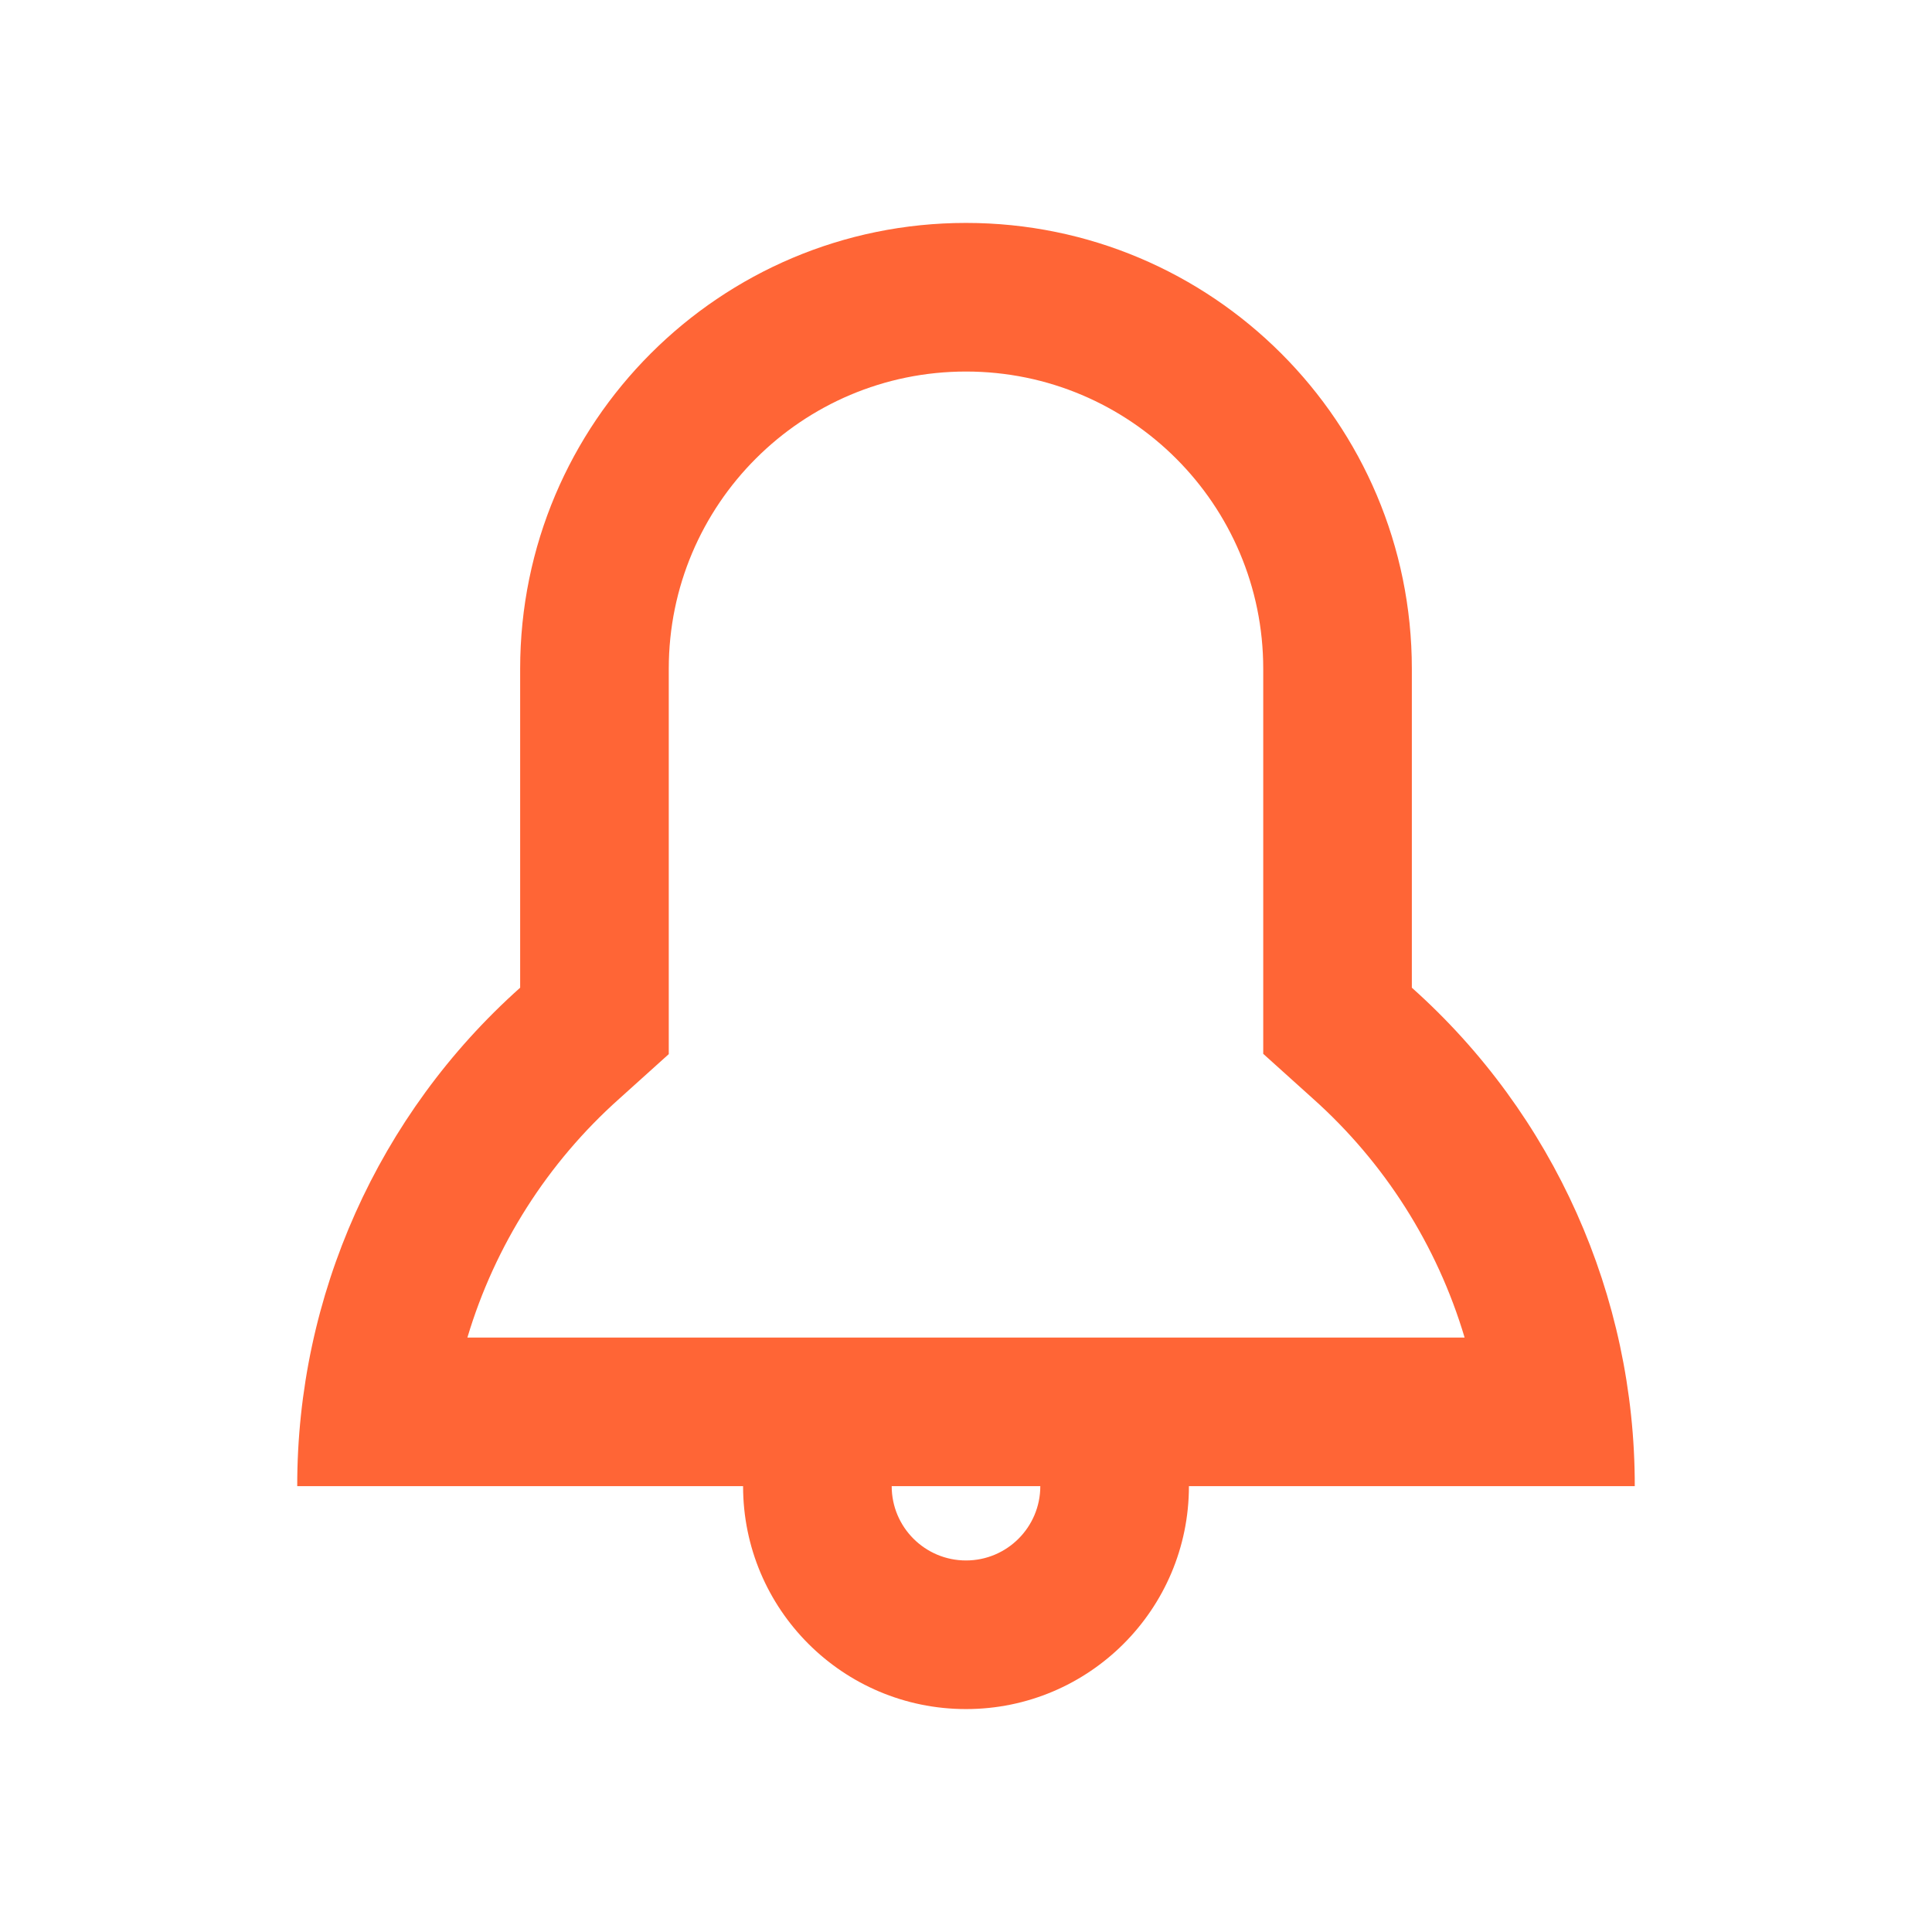
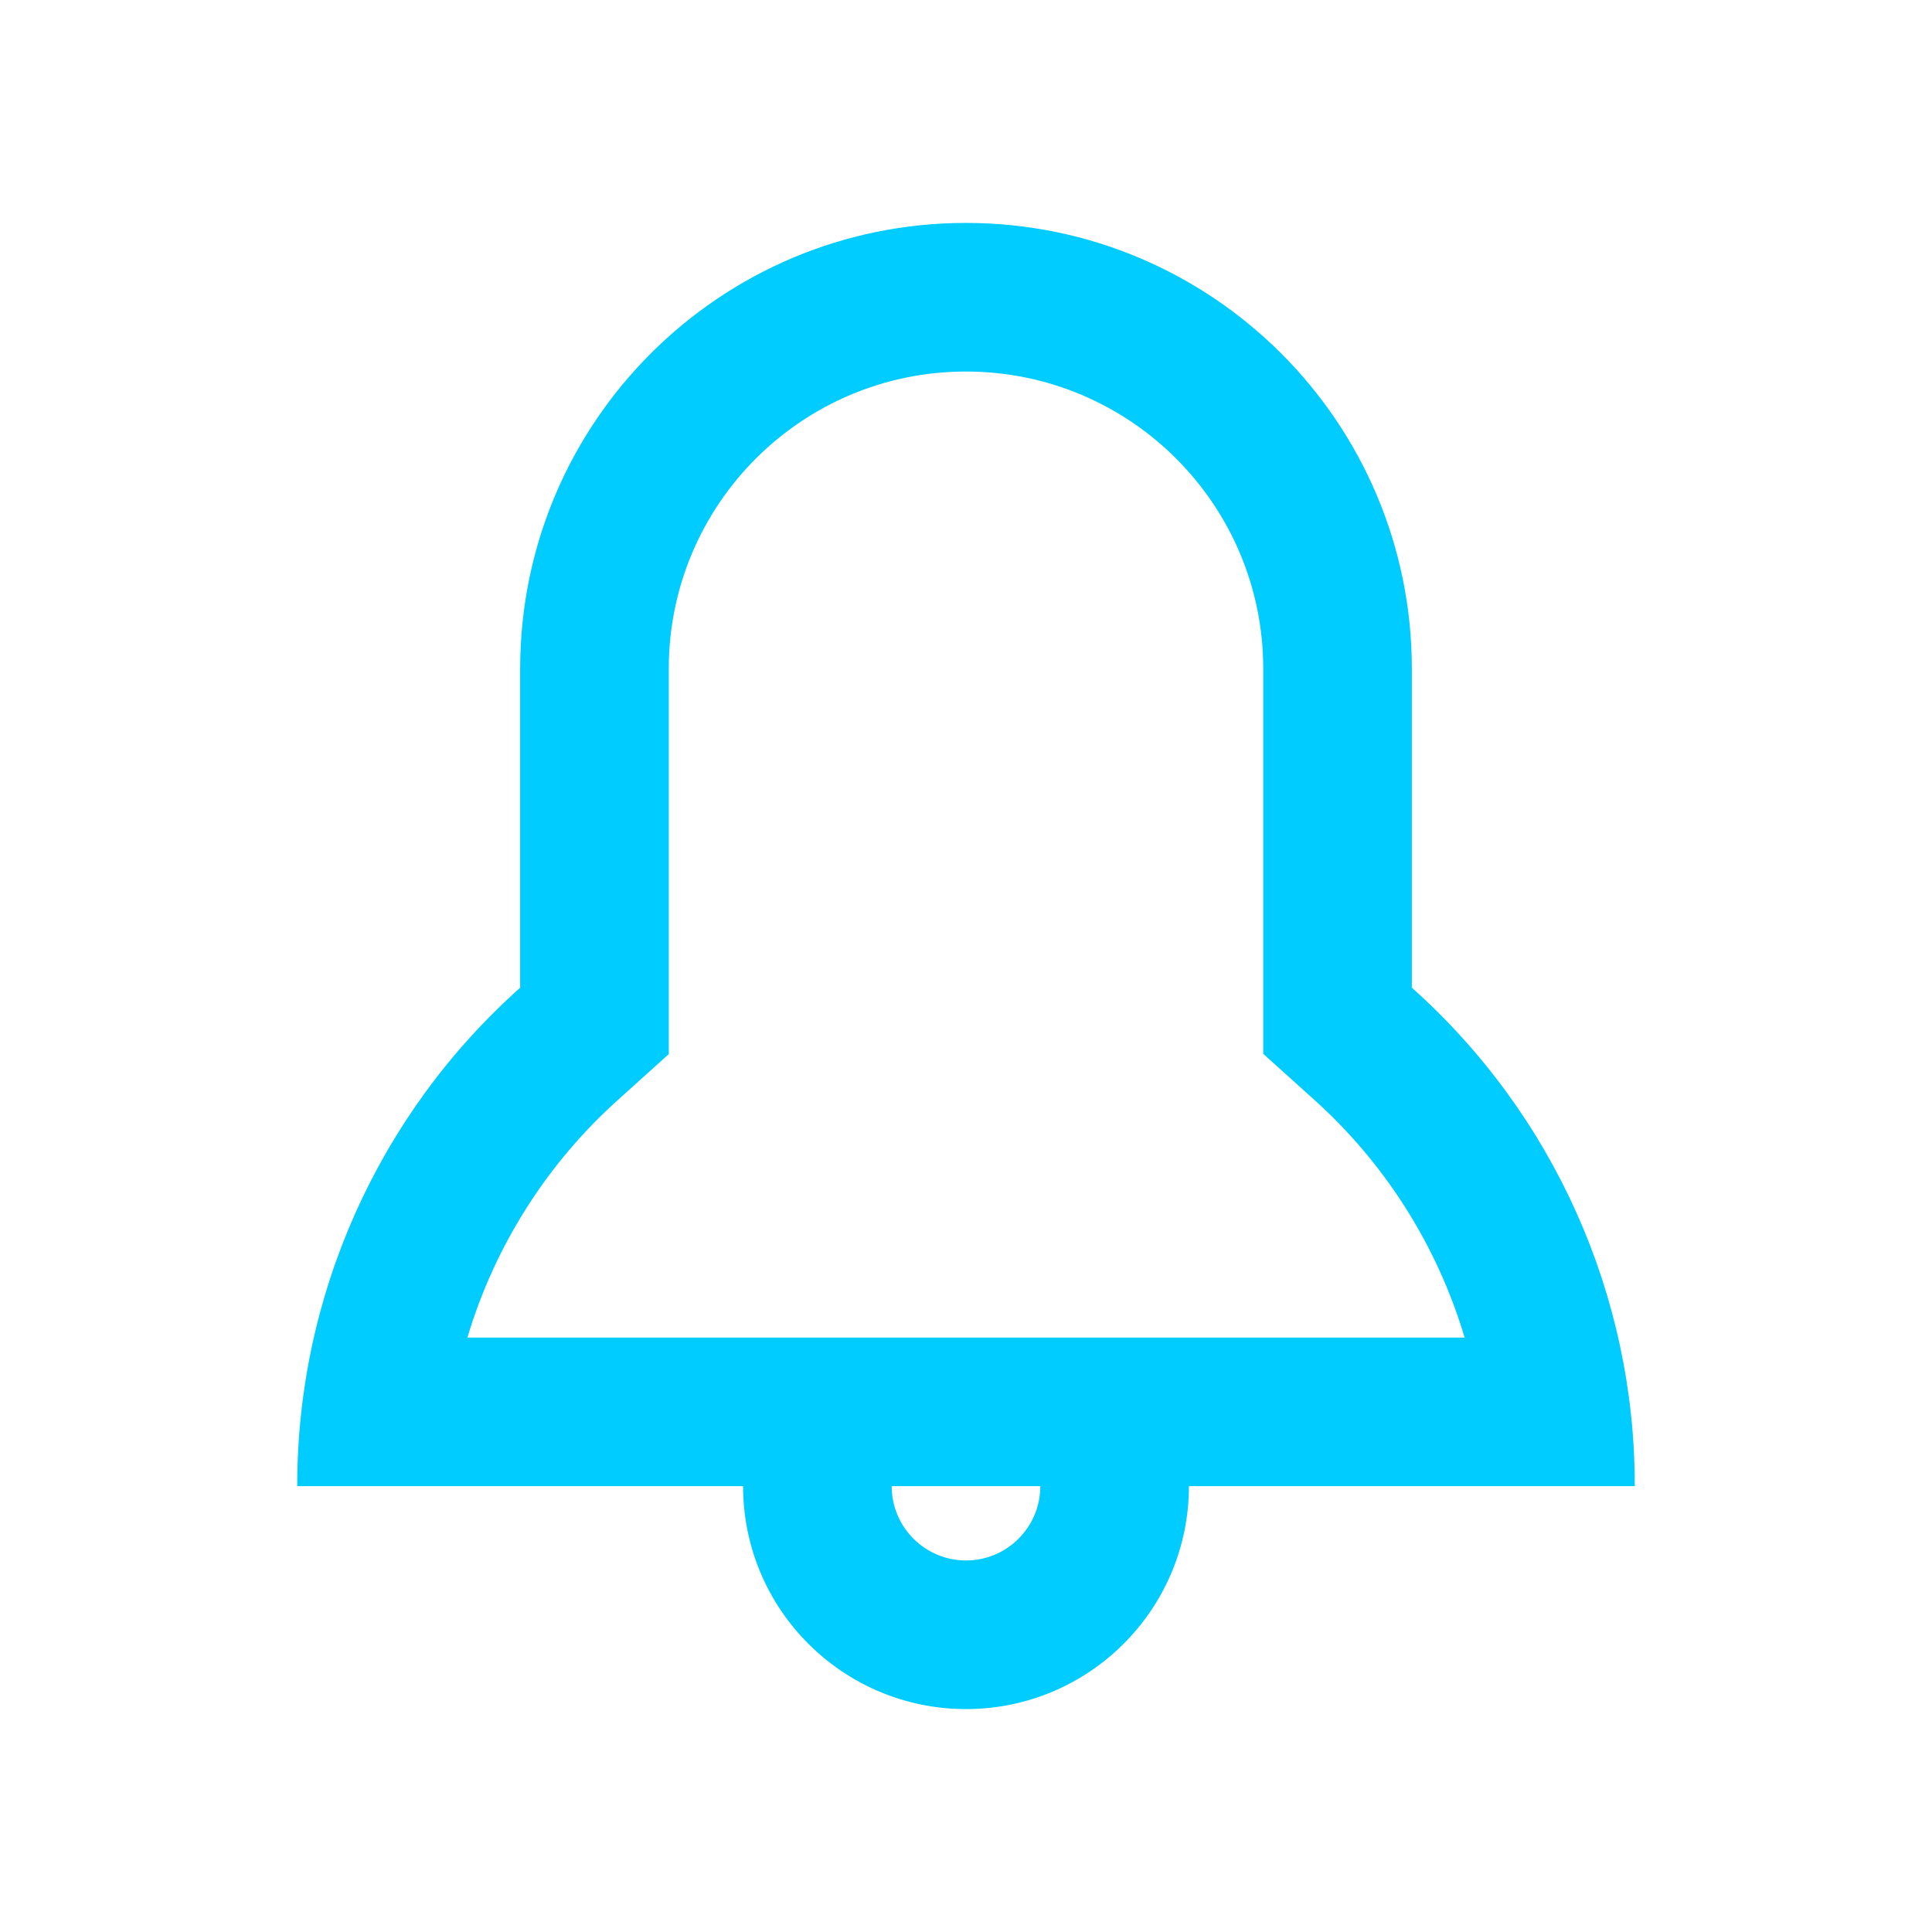
<svg xmlns="http://www.w3.org/2000/svg" id="notification-icon" width="26" height="26" viewBox="0 0 26 26">
  <rect id="Rectangle_44" data-name="Rectangle 44" width="26" height="26" fill="none" />
-   <path id="bell" d="M13.666,11.782l-.666-.6V6A4,4,0,1,0,5,6v5.186l-.666.6A6.987,6.987,0,0,0,2.29,15H15.71A6.987,6.987,0,0,0,13.666,11.782ZM12,17a3,3,0,0,1-6,0H0a8.978,8.978,0,0,1,3-6.708V6A6,6,0,1,1,15,6v4.292A8.978,8.978,0,0,1,18,17ZM9,18a1,1,0,0,0,1-1H8A1,1,0,0,0,9,18Z" transform="translate(4 3)" fill="#FF6536" />
+   <path id="bell" d="M13.666,11.782l-.666-.6V6A4,4,0,1,0,5,6v5.186l-.666.6A6.987,6.987,0,0,0,2.29,15H15.71A6.987,6.987,0,0,0,13.666,11.782ZM12,17a3,3,0,0,1-6,0H0a8.978,8.978,0,0,1,3-6.708V6A6,6,0,1,1,15,6v4.292A8.978,8.978,0,0,1,18,17ZM9,18a1,1,0,0,0,1-1H8A1,1,0,0,0,9,18Z" transform="translate(4 3)" fill="#00CCFF" />
</svg>
